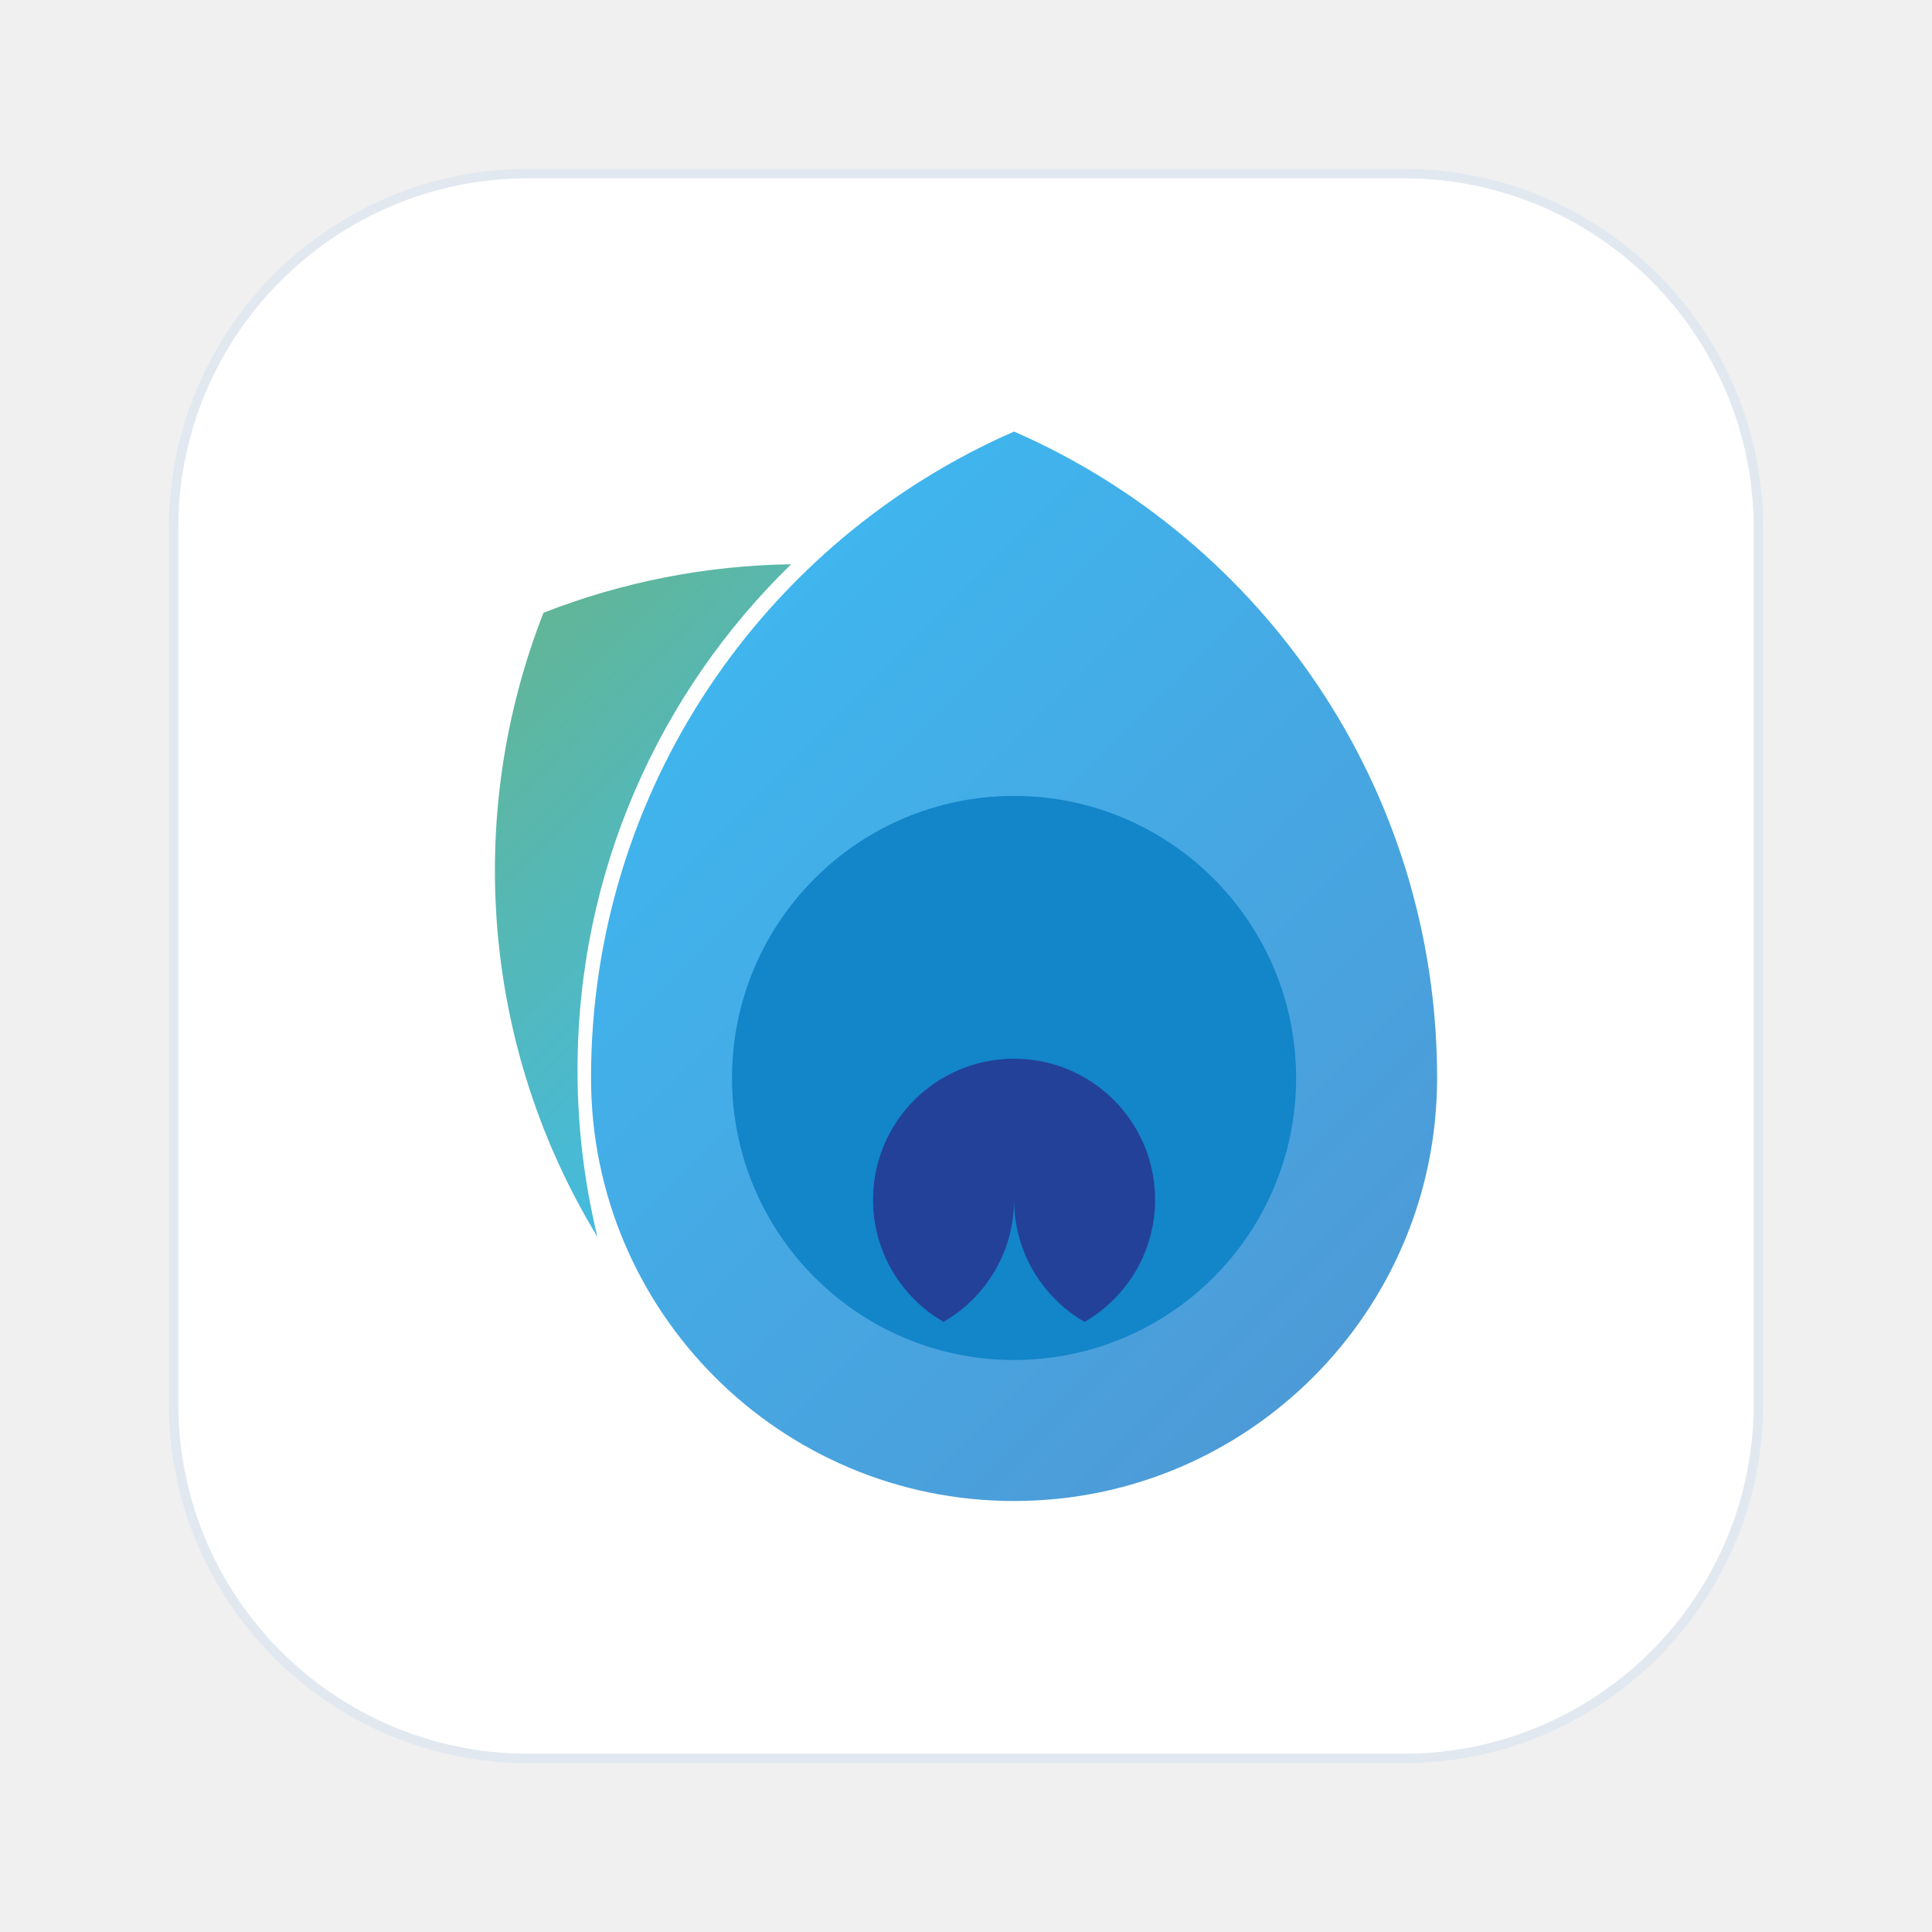
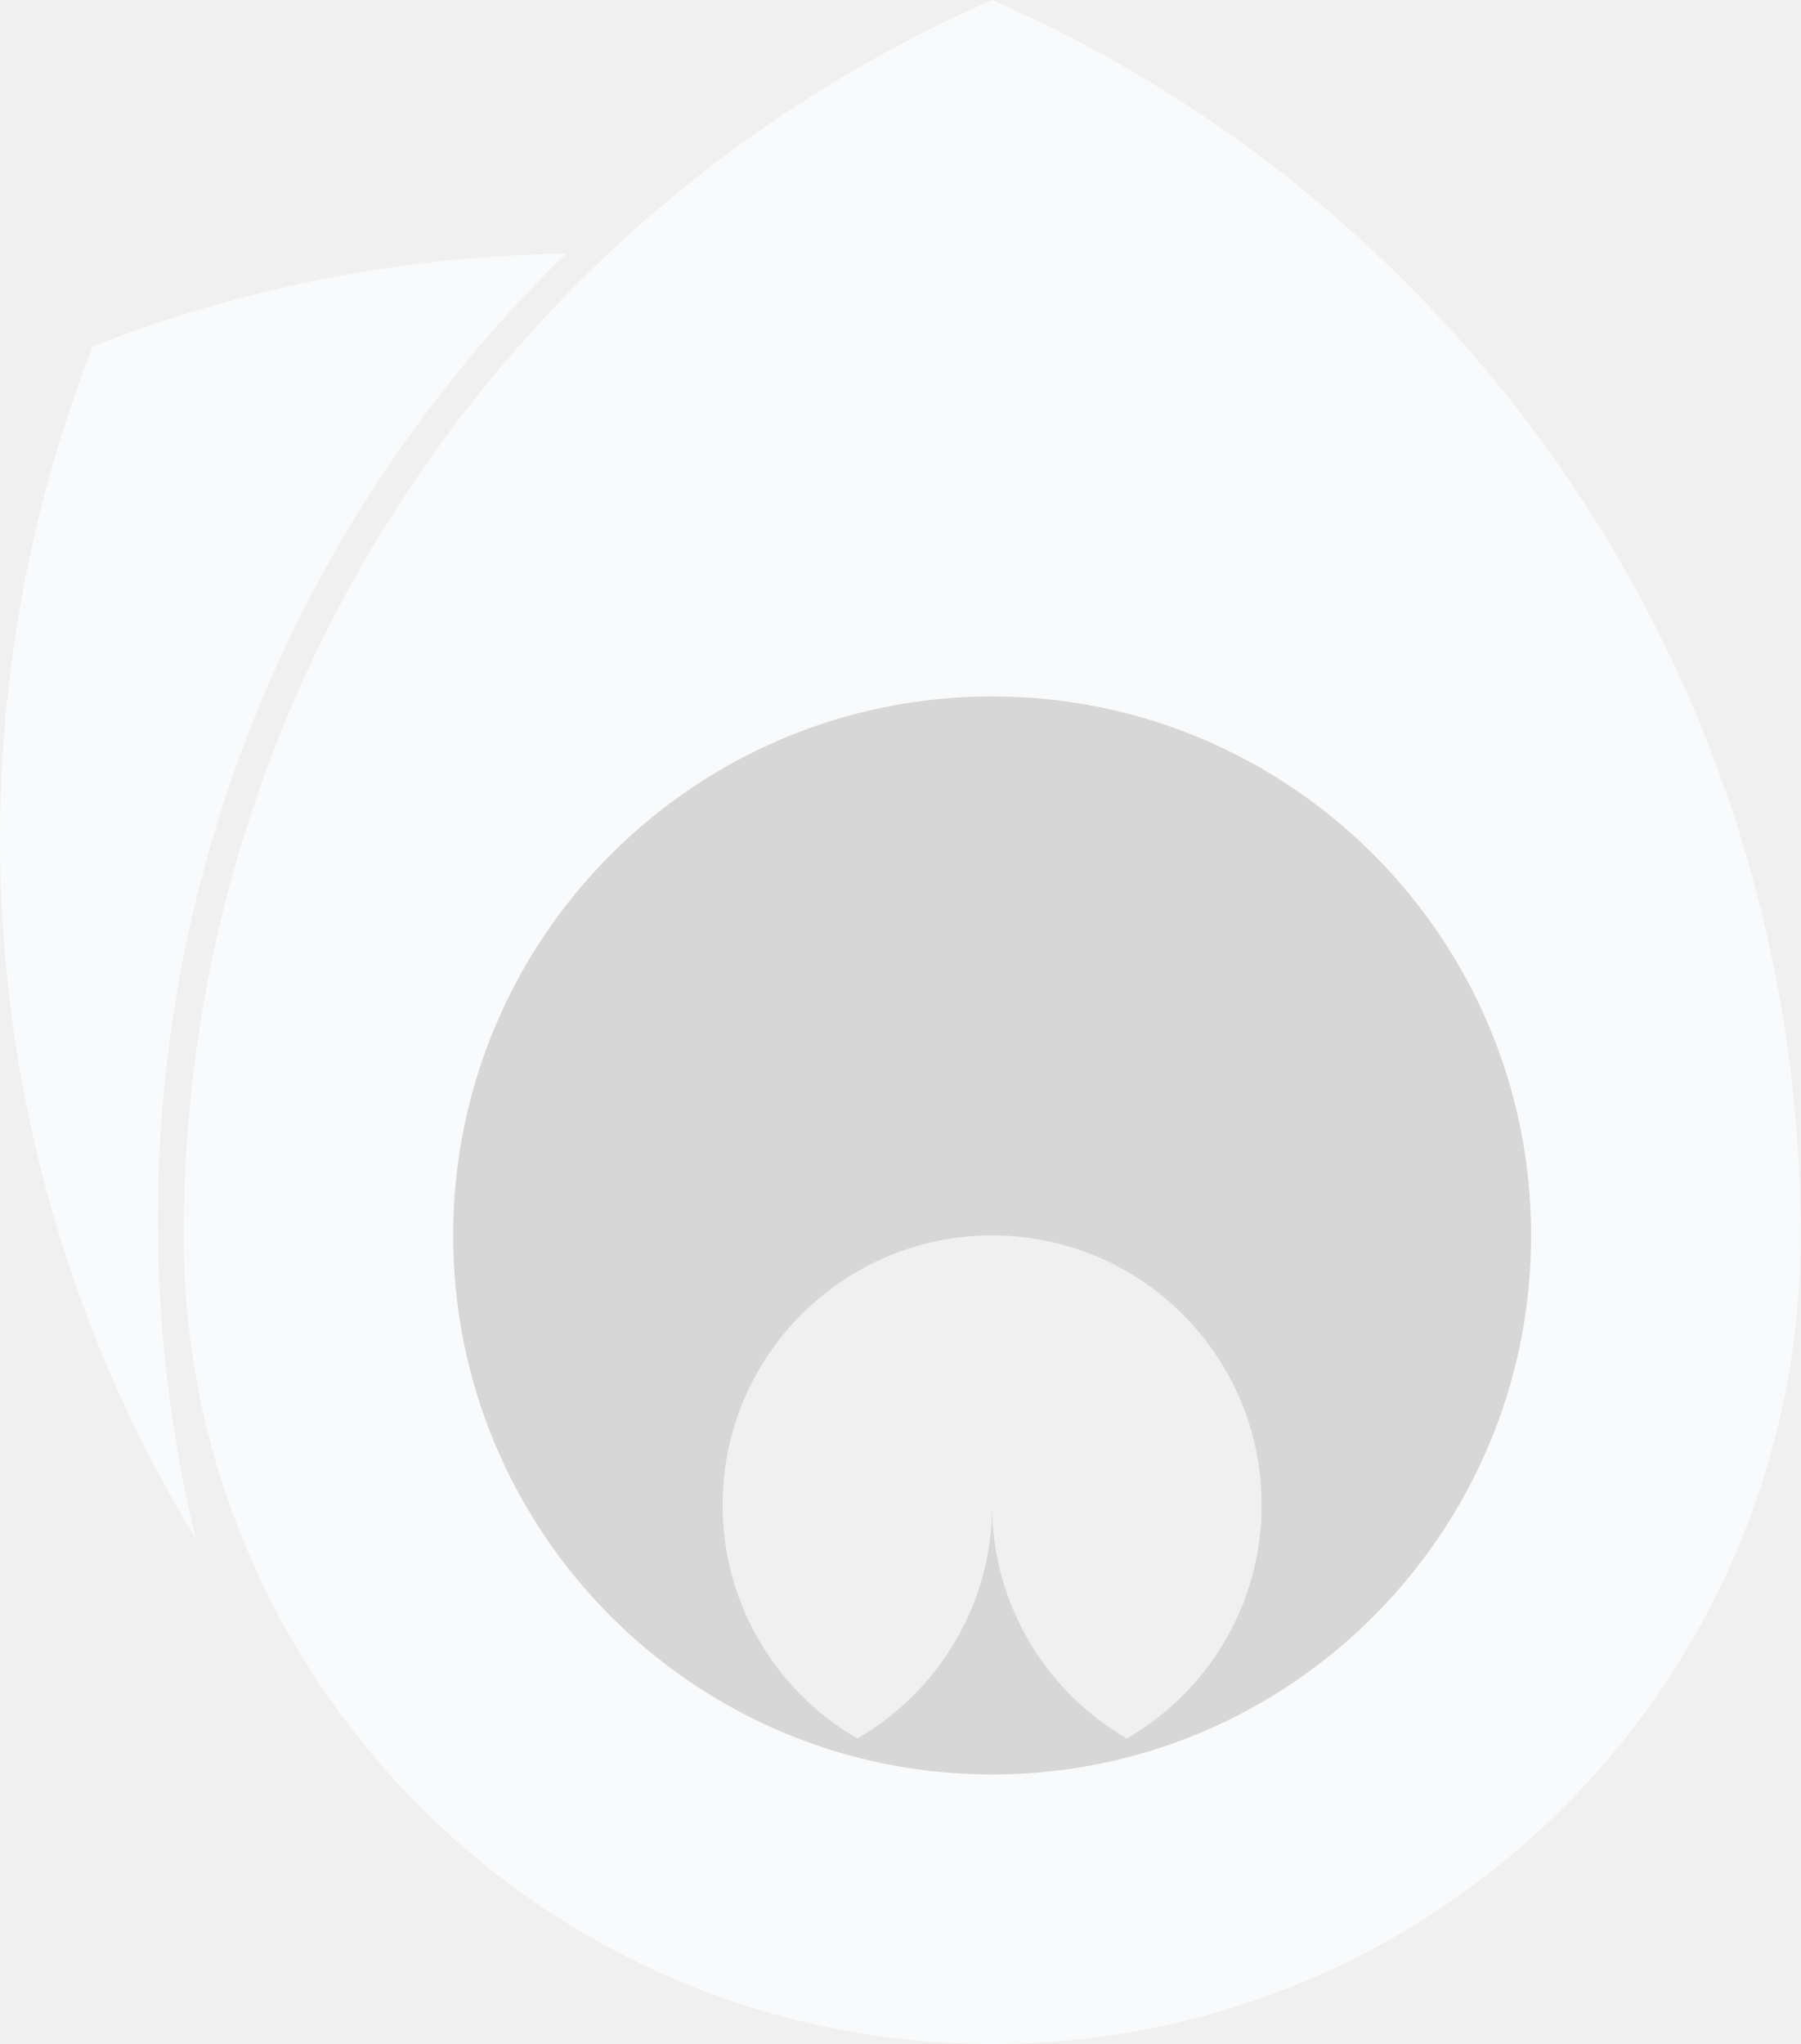
- <svg xmlns="http://www.w3.org/2000/svg" width="512" height="512" viewBox="0 0 512 512">
-   <defs>
-     <style>
-       @media (prefers-color-scheme: dark) {
-         .squircle-bg {
-           fill: #0f172a !important;
-           stroke: #1e293b !important;
-         }
-       }
-     </style>
-     <linearGradient id="linear-gradient-1" x1="141.828" y1="129.165" x2="395.647" y2="382.984" gradientUnits="userSpaceOnUse">
-       <stop offset="0" stop-color="#3cbcf4" />
-       <stop offset="1" stop-color="#4f96d3" />
-     </linearGradient>
-     <linearGradient id="linear-gradient-2" x1="106.225" y1="174.47" x2="234.596" y2="302.841" gradientUnits="userSpaceOnUse">
-       <stop offset="0" stop-color="#65b58d" />
-       <stop offset="1" stop-color="#3cbcf4" />
-     </linearGradient>
-   </defs>
-   <g id="Layer_1" data-name="Layer 1">
-     <path id="App_Icon_Squircle_Master" class="squircle-bg" data-name="App Icon Squircle Master" d="M140 46 L372 46 C423.915 46 466 88.085 466 140 L466 372 C466 423.915 423.915 466 372 466 L140 466 C88.085 466 46 423.915 46 372 L46 140 C46 88.085 88.085 46 140 46 Z" fill="#ffffff" stroke="#e2e8f0" stroke-width="2.5" stroke-miterlimit="10" />
-     <path d="M156.627 285.671 C156.627 209.05 202.745 143.2 268.738 114.367 C334.73 143.2 380.849 209.05 380.849 285.671 C380.849 347.588 330.655 397.782 268.738 397.782 C206.82 397.782 156.627 347.588 156.627 285.671 Z" fill="url(#linear-gradient-1)" />
-     <path d="M193.997 285.671 C193.997 244.393 227.46 210.93 268.738 210.93 C310.016 210.93 343.478 244.393 343.478 285.671 C343.478 326.949 310.016 360.411 268.738 360.411 C227.46 360.411 193.997 326.949 193.997 285.671 Z" fill="#1385c9" />
-     <path d="M268.738 280.571 C275.544 280.571 281.926 282.391 287.423 285.57 L287.423 285.57 C298.593 292.032 306.108 304.109 306.108 317.941 C306.108 331.773 298.593 343.85 287.423 350.312 C276.254 343.851 268.739 331.775 268.738 317.944 C268.737 331.775 261.222 343.851 250.052 350.312 C238.882 343.85 231.367 331.773 231.367 317.941 C231.367 297.302 248.099 280.571 268.738 280.571 Z" fill="#234198" />
-     <path d="M209.662 149.537 C174.742 183.487 153.049 230.97 153.049 283.52 C153.049 298.767 154.875 313.587 158.321 327.774 C127.747 277.586 122.983 216.099 144.03 162.39 C165.095 154.135 187.356 149.851 209.662 149.537 Z" fill="url(#linear-gradient-2)" />
+ <svg xmlns="http://www.w3.org/2000/svg" width="166.905" height="189.448" viewBox="0 0 166.905 189.448">
+   <g id="Selection">
+     <g id="mono_white_logo" data-name="mono white logo">
+       <path d="M17.024 114.508 C17.024 63.291 47.852 19.274 91.965 0 C136.078 19.274 166.905 63.291 166.905 114.508 C166.905 155.896 133.353 189.448 91.965 189.448 C50.576 189.448 17.024 155.896 17.024 114.508 Z M91.965 114.508 C78.169 114.508 66.985 125.692 66.985 139.488 C66.985 148.734 72.008 156.807 79.475 161.126 C86.941 156.808 91.964 148.736 91.965 139.49 C91.966 148.736 96.989 156.808 104.455 161.126 C111.922 156.807 116.945 148.734 116.945 139.488 C116.945 130.242 111.922 122.169 104.455 117.85 C100.781 115.724 96.515 114.508 91.965 114.508 Z" fill="#f8fafb" />
+       <path d="M42.005 114.508 C42.005 86.916 64.373 64.548 91.965 64.548 C119.557 64.548 141.925 86.916 141.925 114.508 C141.925 142.1 119.557 164.468 91.965 164.468 C64.373 164.468 42.005 142.1 42.005 114.508 Z M91.965 114.508 C78.169 114.508 66.985 125.692 66.985 139.488 C66.985 148.734 72.008 156.807 79.475 161.126 C86.941 156.808 91.964 148.736 91.965 139.49 C91.966 148.736 96.989 156.808 104.455 161.126 C111.922 156.807 116.945 148.734 116.945 139.488 C116.945 130.242 111.922 122.169 104.455 117.85 C100.781 115.724 96.515 114.508 91.965 114.508 Z" fill="#d7d7d7" />
+       <path d="M52.476 23.509 C29.134 46.203 14.633 77.943 14.633 113.07 C14.633 123.262 15.854 133.169 18.157 142.652 C-2.28 109.104 -5.465 68.003 8.604 32.101 C22.685 26.583 37.565 23.719 52.476 23.509 Z" fill="#f8fafb" />
+     </g>
  </g>
</svg>
